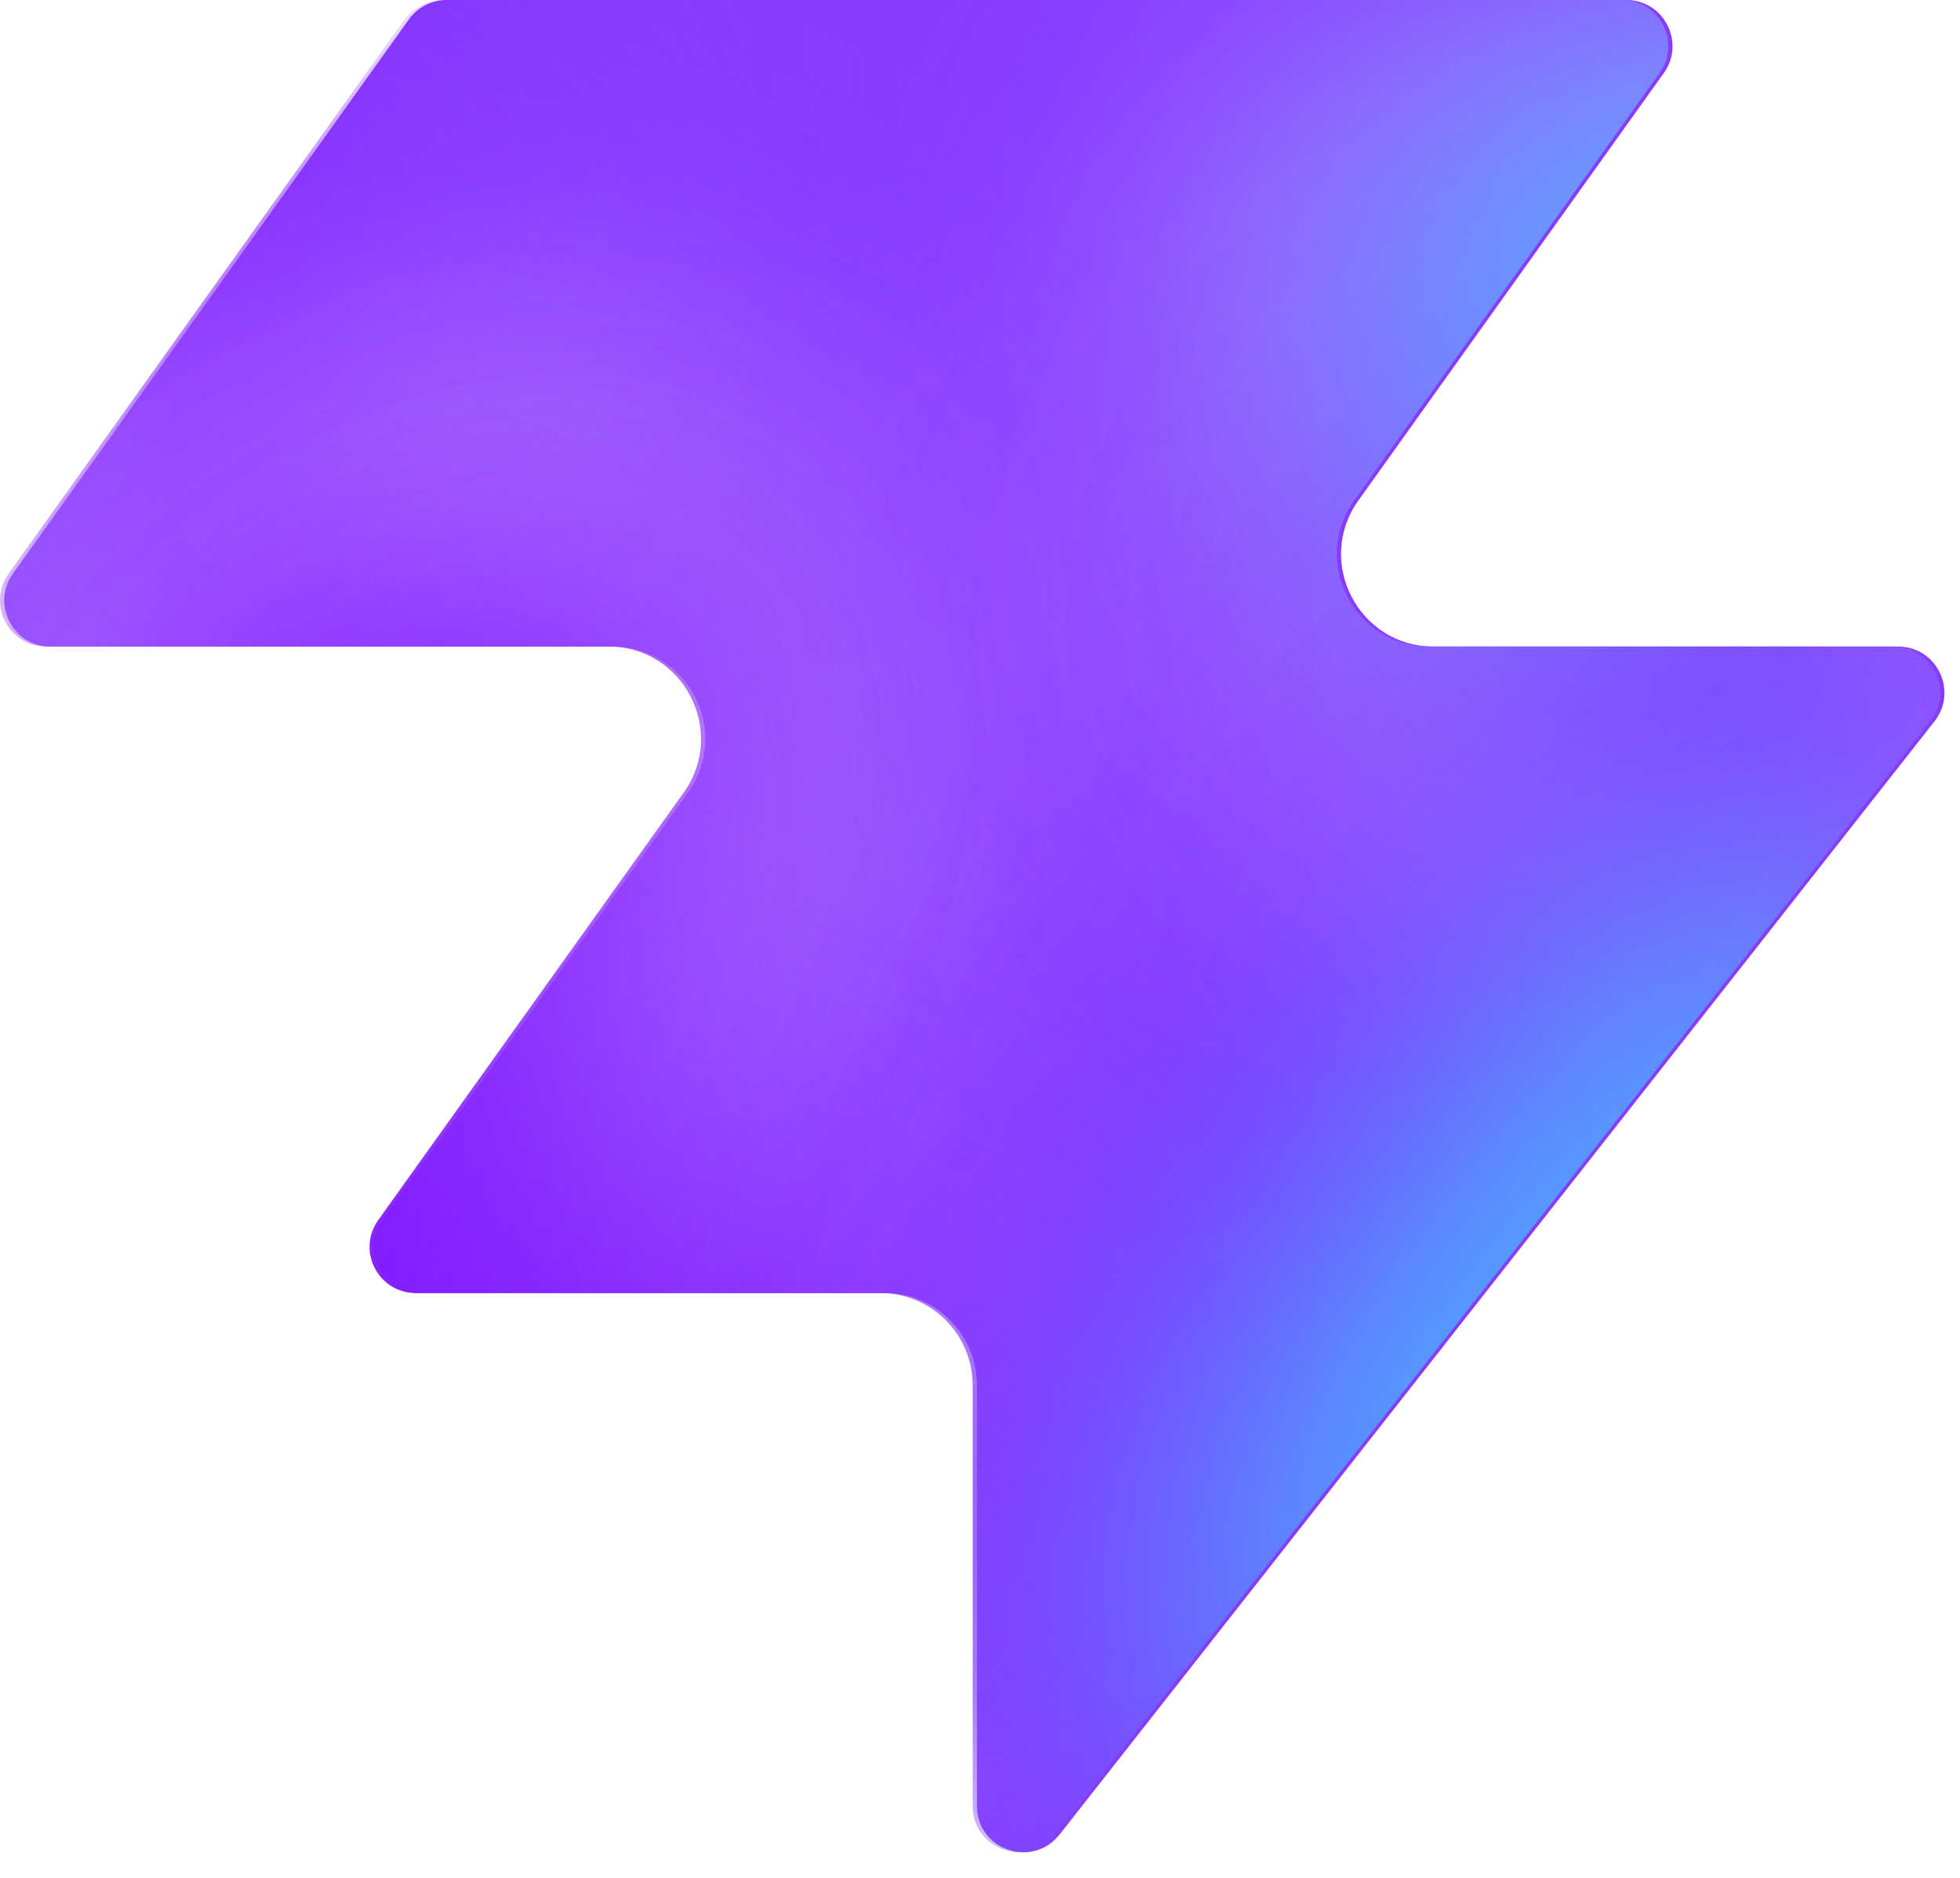
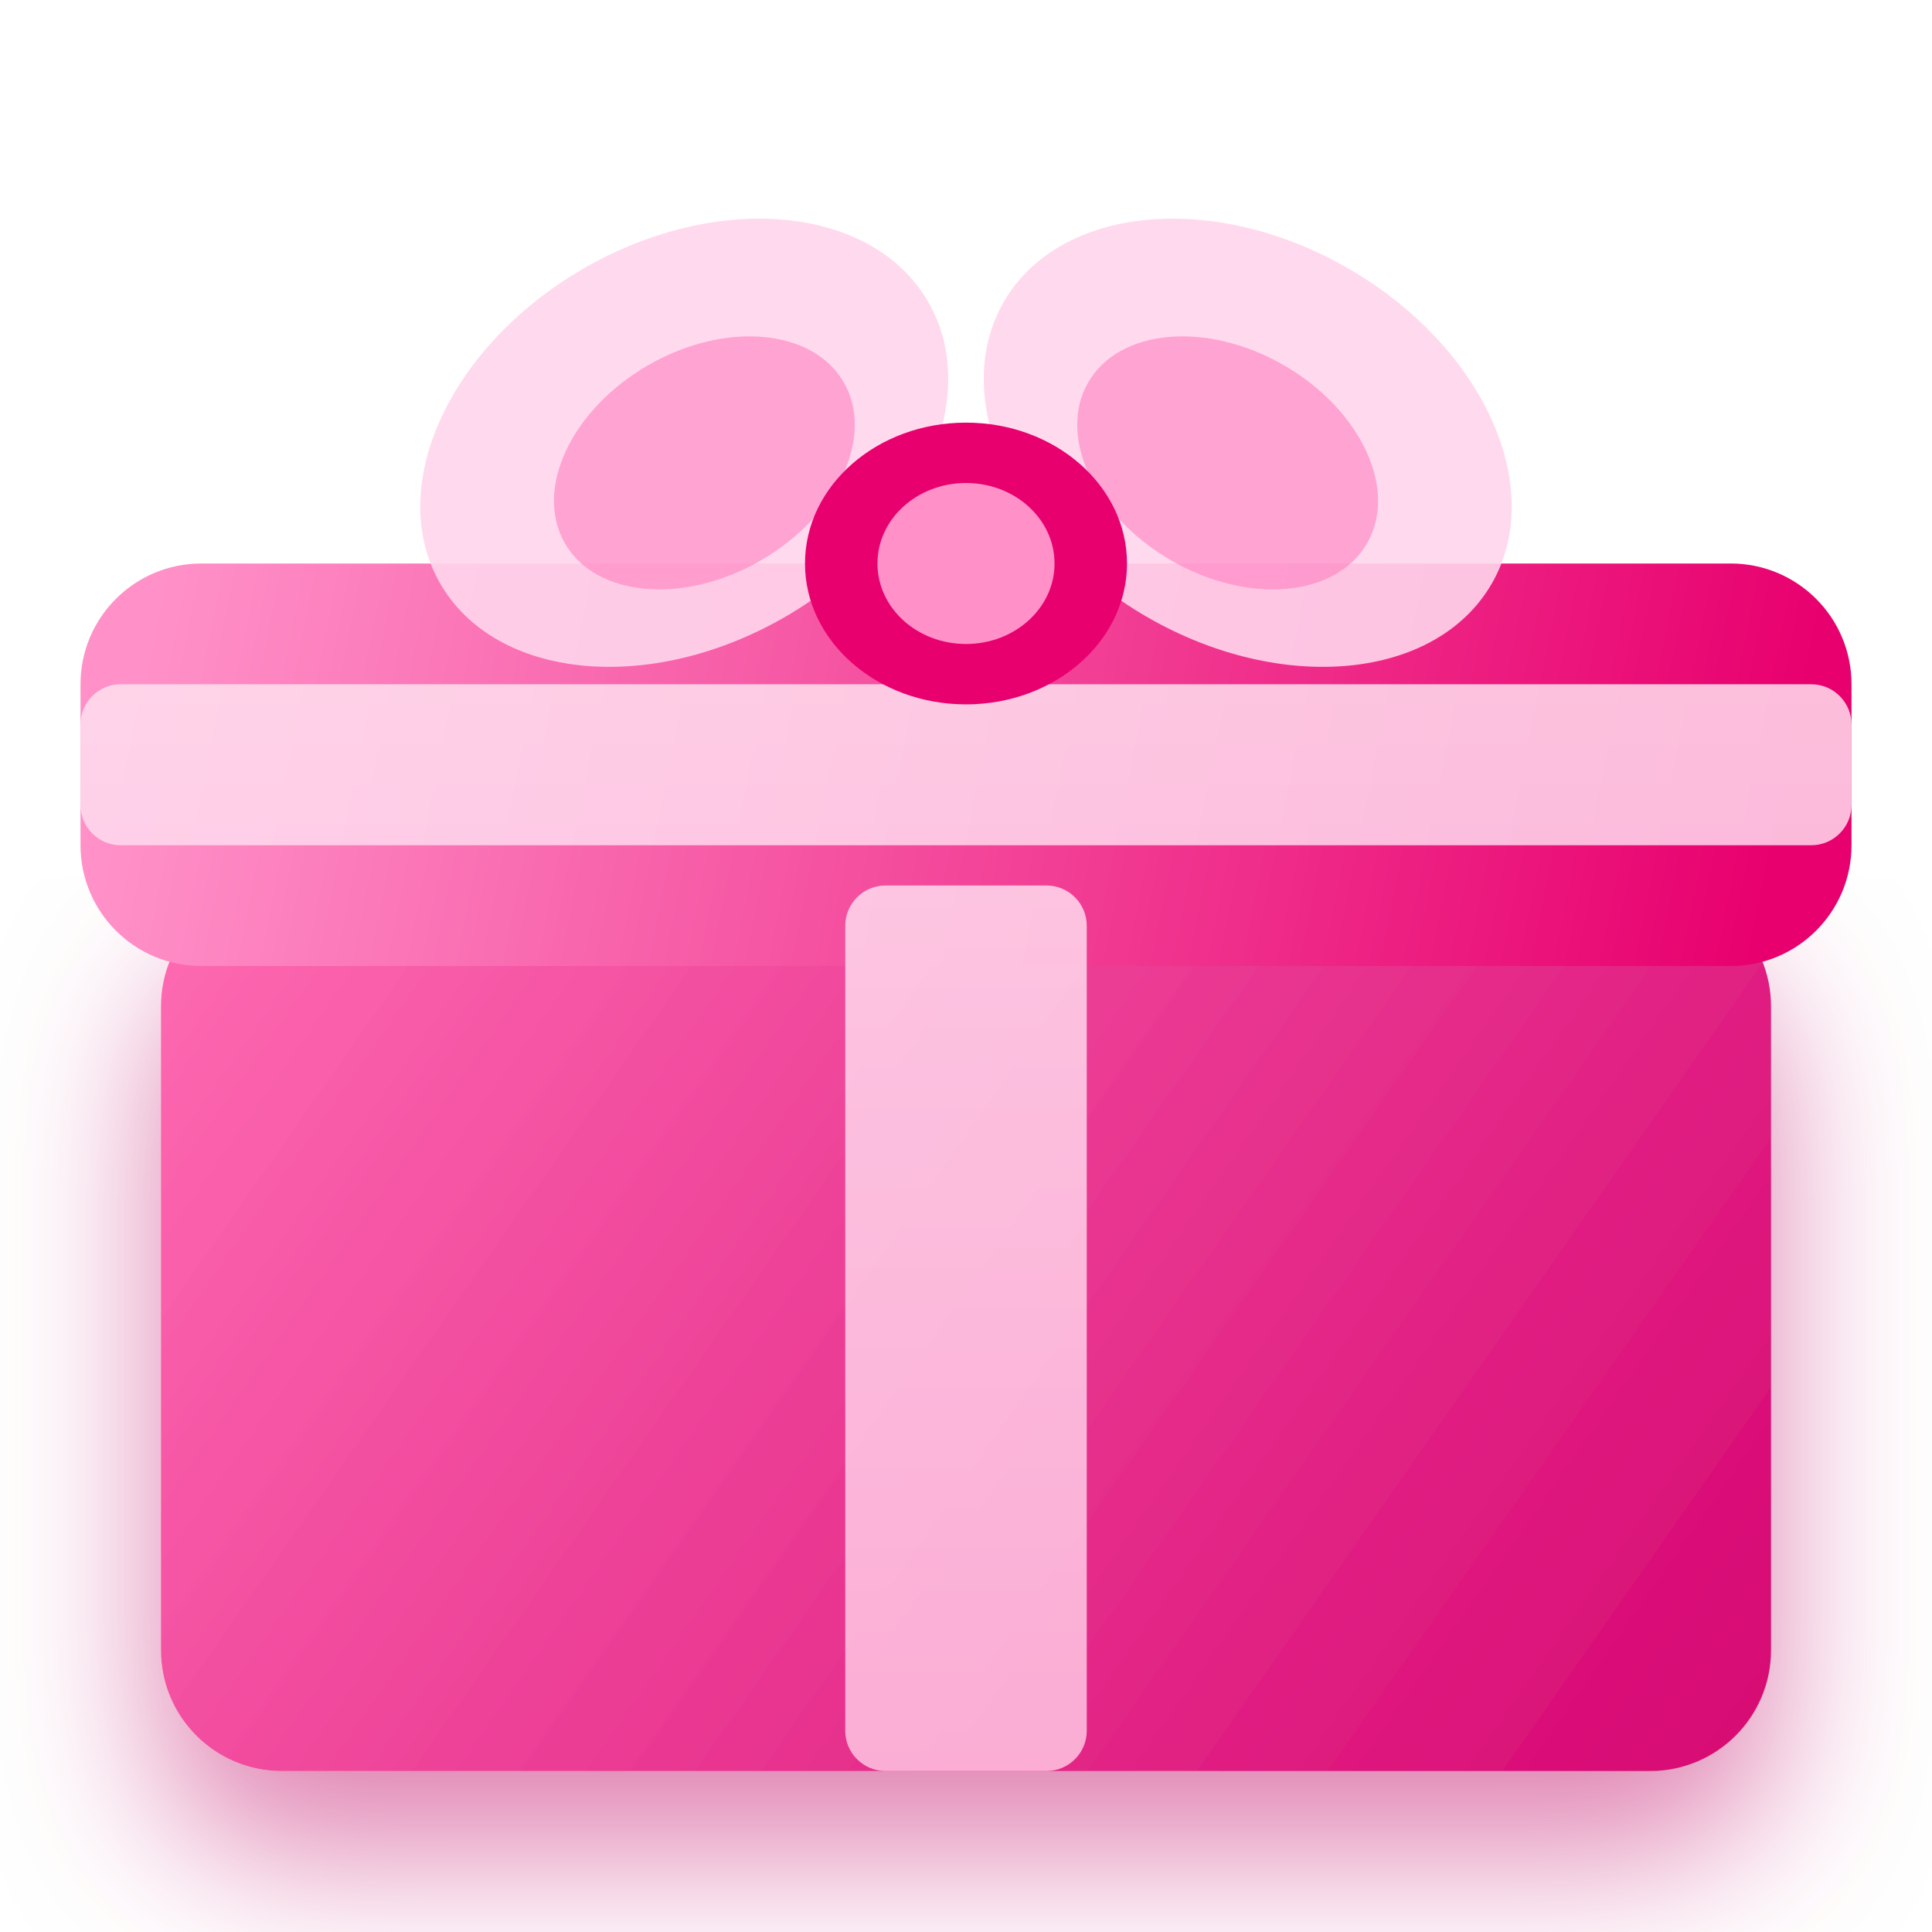
- <svg xmlns="http://www.w3.org/2000/svg" width="48" height="46" fill="none" viewBox="0 0 48 46">
-   <path fill="#863bff" d="M25.946 44.938c-.664.845-2.021.375-2.021-.698V33.937a2.26 2.26 0 0 0-2.262-2.262H10.287c-.92 0-1.456-1.04-.92-1.788l7.48-10.471c1.07-1.497 0-3.578-1.842-3.578H1.237c-.92 0-1.456-1.04-.92-1.788L10.013.474c.214-.297.556-.474.92-.474h28.894c.92 0 1.456 1.04.92 1.788l-7.48 10.471c-1.07 1.498 0 3.579 1.842 3.579h11.377c.943 0 1.473 1.088.89 1.83L25.947 44.94z" style="fill:#863bff;fill:color(display-p3 .525 .23 1);fill-opacity:1" />
-   <mask id="a" width="48" height="46" x="0" y="0" maskUnits="userSpaceOnUse" style="mask-type:alpha">
-     <path fill="#000" d="M25.842 44.938c-.664.844-2.021.375-2.021-.698V33.937a2.26 2.26 0 0 0-2.262-2.262H10.183c-.92 0-1.456-1.04-.92-1.788l7.48-10.471c1.07-1.498 0-3.579-1.842-3.579H1.133c-.92 0-1.456-1.04-.92-1.787L9.91.473c.214-.297.556-.474.92-.474h28.894c.92 0 1.456 1.04.92 1.788l-7.48 10.471c-1.07 1.498 0 3.578 1.842 3.578h11.377c.943 0 1.473 1.088.89 1.832L25.843 44.94z" style="fill:#000;fill-opacity:1" />
-   </mask>
-   <g mask="url(#a)">
-     <g filter="url(#b)">
-       <ellipse cx="5.508" cy="14.704" fill="#ede6ff" rx="5.508" ry="14.704" style="fill:#ede6ff;fill:color(display-p3 .927 .903 1);fill-opacity:1" transform="matrix(.00324 1 1 -.00324 -4.47 31.516)" />
-     </g>
-     <g filter="url(#c)">
-       <ellipse cx="10.399" cy="29.851" fill="#ede6ff" rx="10.399" ry="29.851" style="fill:#ede6ff;fill:color(display-p3 .927 .903 1);fill-opacity:1" transform="matrix(.00324 1 1 -.00324 -39.328 7.883)" />
-     </g>
-     <g filter="url(#d)">
-       <ellipse cx="5.508" cy="30.487" fill="#7e14ff" rx="5.508" ry="30.487" style="fill:#7e14ff;fill:color(display-p3 .492 .077 1);fill-opacity:1" transform="rotate(89.814 -25.913 -14.639)scale(1 -1)" />
-     </g>
-     <g filter="url(#e)">
-       <ellipse cx="5.508" cy="30.599" fill="#7e14ff" rx="5.508" ry="30.599" style="fill:#7e14ff;fill:color(display-p3 .492 .077 1);fill-opacity:1" transform="rotate(89.814 -32.644 -3.334)scale(1 -1)" />
-     </g>
-     <g filter="url(#f)">
-       <ellipse cx="5.508" cy="30.599" fill="#7e14ff" rx="5.508" ry="30.599" style="fill:#7e14ff;fill:color(display-p3 .492 .077 1);fill-opacity:1" transform="matrix(.00324 1 1 -.00324 -34.34 30.47)" />
-     </g>
-     <g filter="url(#g)">
-       <ellipse cx="14.072" cy="22.078" fill="#ede6ff" rx="14.072" ry="22.078" style="fill:#ede6ff;fill:color(display-p3 .927 .903 1);fill-opacity:1" transform="rotate(93.35 24.506 48.493)scale(-1 1)" />
-     </g>
-     <g filter="url(#h)">
-       <ellipse cx="3.47" cy="21.501" fill="#7e14ff" rx="3.47" ry="21.501" style="fill:#7e14ff;fill:color(display-p3 .492 .077 1);fill-opacity:1" transform="rotate(89.009 28.708 47.59)scale(-1 1)" />
-     </g>
-     <g filter="url(#i)">
-       <ellipse cx="3.47" cy="21.501" fill="#7e14ff" rx="3.47" ry="21.501" style="fill:#7e14ff;fill:color(display-p3 .492 .077 1);fill-opacity:1" transform="rotate(89.009 28.708 47.59)scale(-1 1)" />
-     </g>
-     <g filter="url(#j)">
-       <ellipse cx=".387" cy="8.972" fill="#7e14ff" rx="4.407" ry="29.108" style="fill:#7e14ff;fill:color(display-p3 .492 .077 1);fill-opacity:1" transform="rotate(39.51 .387 8.972)" />
-     </g>
-     <g filter="url(#k)">
-       <ellipse cx="47.523" cy="-6.092" fill="#7e14ff" rx="4.407" ry="29.108" style="fill:#7e14ff;fill:color(display-p3 .492 .077 1);fill-opacity:1" transform="rotate(37.892 47.523 -6.092)" />
-     </g>
-     <g filter="url(#l)">
-       <ellipse cx="41.412" cy="6.333" fill="#47bfff" rx="5.971" ry="9.665" style="fill:#47bfff;fill:color(display-p3 .28 .748 1);fill-opacity:1" transform="rotate(37.892 41.412 6.333)" />
-     </g>
-     <g filter="url(#m)">
-       <ellipse cx="-1.879" cy="38.332" fill="#7e14ff" rx="4.407" ry="29.108" style="fill:#7e14ff;fill:color(display-p3 .492 .077 1);fill-opacity:1" transform="rotate(37.892 -1.88 38.332)" />
-     </g>
-     <g filter="url(#n)">
-       <ellipse cx="-1.879" cy="38.332" fill="#7e14ff" rx="4.407" ry="29.108" style="fill:#7e14ff;fill:color(display-p3 .492 .077 1);fill-opacity:1" transform="rotate(37.892 -1.88 38.332)" />
-     </g>
-     <g filter="url(#o)">
-       <ellipse cx="35.651" cy="29.907" fill="#7e14ff" rx="4.407" ry="29.108" style="fill:#7e14ff;fill:color(display-p3 .492 .077 1);fill-opacity:1" transform="rotate(37.892 35.651 29.907)" />
-     </g>
-     <g filter="url(#p)">
-       <ellipse cx="38.418" cy="32.4" fill="#47bfff" rx="5.971" ry="15.297" style="fill:#47bfff;fill:color(display-p3 .28 .748 1);fill-opacity:1" transform="rotate(37.892 38.418 32.4)" />
-     </g>
-   </g>
+ <svg xmlns="http://www.w3.org/2000/svg" width="48" height="48" fill="none" viewBox="0 0 48 48">
  <defs>
-     <filter id="b" width="60.045" height="41.654" x="-19.77" y="16.149" color-interpolation-filters="sRGB" filterUnits="userSpaceOnUse">
-       <feFlood flood-opacity="0" result="BackgroundImageFix" />
-       <feBlend in="SourceGraphic" in2="BackgroundImageFix" result="shape" />
-       <feGaussianBlur result="effect1_foregroundBlur_2002_17158" stdDeviation="7.659" />
-     </filter>
-     <filter id="c" width="90.34" height="51.437" x="-54.613" y="-7.533" color-interpolation-filters="sRGB" filterUnits="userSpaceOnUse">
-       <feFlood flood-opacity="0" result="BackgroundImageFix" />
-       <feBlend in="SourceGraphic" in2="BackgroundImageFix" result="shape" />
-       <feGaussianBlur result="effect1_foregroundBlur_2002_17158" stdDeviation="7.659" />
-     </filter>
-     <filter id="d" width="79.355" height="29.4" x="-49.64" y="2.03" color-interpolation-filters="sRGB" filterUnits="userSpaceOnUse">
-       <feFlood flood-opacity="0" result="BackgroundImageFix" />
-       <feBlend in="SourceGraphic" in2="BackgroundImageFix" result="shape" />
-       <feGaussianBlur result="effect1_foregroundBlur_2002_17158" stdDeviation="4.596" />
-     </filter>
-     <filter id="e" width="79.579" height="29.4" x="-45.045" y="20.029" color-interpolation-filters="sRGB" filterUnits="userSpaceOnUse">
-       <feFlood flood-opacity="0" result="BackgroundImageFix" />
-       <feBlend in="SourceGraphic" in2="BackgroundImageFix" result="shape" />
-       <feGaussianBlur result="effect1_foregroundBlur_2002_17158" stdDeviation="4.596" />
-     </filter>
-     <filter id="f" width="79.579" height="29.4" x="-43.513" y="21.178" color-interpolation-filters="sRGB" filterUnits="userSpaceOnUse">
-       <feFlood flood-opacity="0" result="BackgroundImageFix" />
-       <feBlend in="SourceGraphic" in2="BackgroundImageFix" result="shape" />
-       <feGaussianBlur result="effect1_foregroundBlur_2002_17158" stdDeviation="4.596" />
-     </filter>
-     <filter id="g" width="74.749" height="58.852" x="15.756" y="-17.901" color-interpolation-filters="sRGB" filterUnits="userSpaceOnUse">
-       <feFlood flood-opacity="0" result="BackgroundImageFix" />
-       <feBlend in="SourceGraphic" in2="BackgroundImageFix" result="shape" />
-       <feGaussianBlur result="effect1_foregroundBlur_2002_17158" stdDeviation="7.659" />
-     </filter>
-     <filter id="h" width="61.377" height="25.362" x="23.548" y="2.284" color-interpolation-filters="sRGB" filterUnits="userSpaceOnUse">
-       <feFlood flood-opacity="0" result="BackgroundImageFix" />
-       <feBlend in="SourceGraphic" in2="BackgroundImageFix" result="shape" />
-       <feGaussianBlur result="effect1_foregroundBlur_2002_17158" stdDeviation="4.596" />
-     </filter>
-     <filter id="i" width="61.377" height="25.362" x="23.548" y="2.284" color-interpolation-filters="sRGB" filterUnits="userSpaceOnUse">
-       <feFlood flood-opacity="0" result="BackgroundImageFix" />
-       <feBlend in="SourceGraphic" in2="BackgroundImageFix" result="shape" />
-       <feGaussianBlur result="effect1_foregroundBlur_2002_17158" stdDeviation="4.596" />
-     </filter>
-     <filter id="j" width="56.045" height="63.649" x="-27.636" y="-22.853" color-interpolation-filters="sRGB" filterUnits="userSpaceOnUse">
-       <feFlood flood-opacity="0" result="BackgroundImageFix" />
-       <feBlend in="SourceGraphic" in2="BackgroundImageFix" result="shape" />
-       <feGaussianBlur result="effect1_foregroundBlur_2002_17158" stdDeviation="4.596" />
-     </filter>
-     <filter id="k" width="54.814" height="64.646" x="20.116" y="-38.415" color-interpolation-filters="sRGB" filterUnits="userSpaceOnUse">
-       <feFlood flood-opacity="0" result="BackgroundImageFix" />
-       <feBlend in="SourceGraphic" in2="BackgroundImageFix" result="shape" />
-       <feGaussianBlur result="effect1_foregroundBlur_2002_17158" stdDeviation="4.596" />
-     </filter>
-     <filter id="l" width="33.541" height="35.313" x="24.641" y="-11.323" color-interpolation-filters="sRGB" filterUnits="userSpaceOnUse">
-       <feFlood flood-opacity="0" result="BackgroundImageFix" />
-       <feBlend in="SourceGraphic" in2="BackgroundImageFix" result="shape" />
-       <feGaussianBlur result="effect1_foregroundBlur_2002_17158" stdDeviation="4.596" />
-     </filter>
-     <filter id="m" width="54.814" height="64.646" x="-29.286" y="6.009" color-interpolation-filters="sRGB" filterUnits="userSpaceOnUse">
-       <feFlood flood-opacity="0" result="BackgroundImageFix" />
-       <feBlend in="SourceGraphic" in2="BackgroundImageFix" result="shape" />
-       <feGaussianBlur result="effect1_foregroundBlur_2002_17158" stdDeviation="4.596" />
-     </filter>
-     <filter id="n" width="54.814" height="64.646" x="-29.286" y="6.009" color-interpolation-filters="sRGB" filterUnits="userSpaceOnUse">
-       <feFlood flood-opacity="0" result="BackgroundImageFix" />
-       <feBlend in="SourceGraphic" in2="BackgroundImageFix" result="shape" />
-       <feGaussianBlur result="effect1_foregroundBlur_2002_17158" stdDeviation="4.596" />
-     </filter>
-     <filter id="o" width="54.814" height="64.646" x="8.244" y="-2.416" color-interpolation-filters="sRGB" filterUnits="userSpaceOnUse">
-       <feFlood flood-opacity="0" result="BackgroundImageFix" />
-       <feBlend in="SourceGraphic" in2="BackgroundImageFix" result="shape" />
-       <feGaussianBlur result="effect1_foregroundBlur_2002_17158" stdDeviation="4.596" />
-     </filter>
-     <filter id="p" width="39.409" height="43.623" x="18.713" y="10.588" color-interpolation-filters="sRGB" filterUnits="userSpaceOnUse">
-       <feFlood flood-opacity="0" result="BackgroundImageFix" />
-       <feBlend in="SourceGraphic" in2="BackgroundImageFix" result="shape" />
-       <feGaussianBlur result="effect1_foregroundBlur_2002_17158" stdDeviation="4.596" />
+     <linearGradient id="box" x1="4" y1="20" x2="44" y2="48" gradientUnits="userSpaceOnUse">
+       <stop offset="0%" stop-color="#ff6eb4" />
+       <stop offset="100%" stop-color="#d4006e" />
+     </linearGradient>
+     <linearGradient id="lid" x1="4" y1="14" x2="44" y2="22" gradientUnits="userSpaceOnUse">
+       <stop offset="0%" stop-color="#ff91c8" />
+       <stop offset="100%" stop-color="#e8006e" />
+     </linearGradient>
+     <linearGradient id="ribbon" x1="24" y1="0" x2="24" y2="48" gradientUnits="userSpaceOnUse">
+       <stop offset="0%" stop-color="#fff0f8" />
+       <stop offset="100%" stop-color="#ffc0e0" />
+     </linearGradient>
+     <filter id="shadow" x="-10%" y="-10%" width="120%" height="130%" color-interpolation-filters="sRGB">
+       <feDropShadow dx="0" dy="2" stdDeviation="2" flood-color="#c0006080" />
    </filter>
  </defs>
+   <rect x="4" y="22" width="40" height="22" rx="3" fill="url(#box)" filter="url(#shadow)" />
+   <rect x="2" y="14" width="44" height="10" rx="3" fill="url(#lid)" />
+   <rect x="21" y="22" width="6" height="22" rx="1" fill="url(#ribbon)" opacity="0.85" />
+   <rect x="2" y="17" width="44" height="4" rx="1" fill="url(#ribbon)" opacity="0.85" />
+   <ellipse cx="17" cy="11" rx="7" ry="5" fill="#ffd6ec" opacity="0.9" transform="rotate(-30 17 11)" />
+   <ellipse cx="31" cy="11" rx="7" ry="5" fill="#ffd6ec" opacity="0.9" transform="rotate(30 31 11)" />
+   <ellipse cx="17.5" cy="11.5" rx="4" ry="2.8" fill="#ff7ec0" opacity="0.6" transform="rotate(-30 17.5 11.5)" />
+   <ellipse cx="30.5" cy="11.5" rx="4" ry="2.8" fill="#ff7ec0" opacity="0.6" transform="rotate(30 30.5 11.5)" />
+   <ellipse cx="24" cy="14" rx="4" ry="3.5" fill="#e8006e" />
+   <ellipse cx="24" cy="14" rx="2.2" ry="2" fill="#ff91c8" />
</svg>
